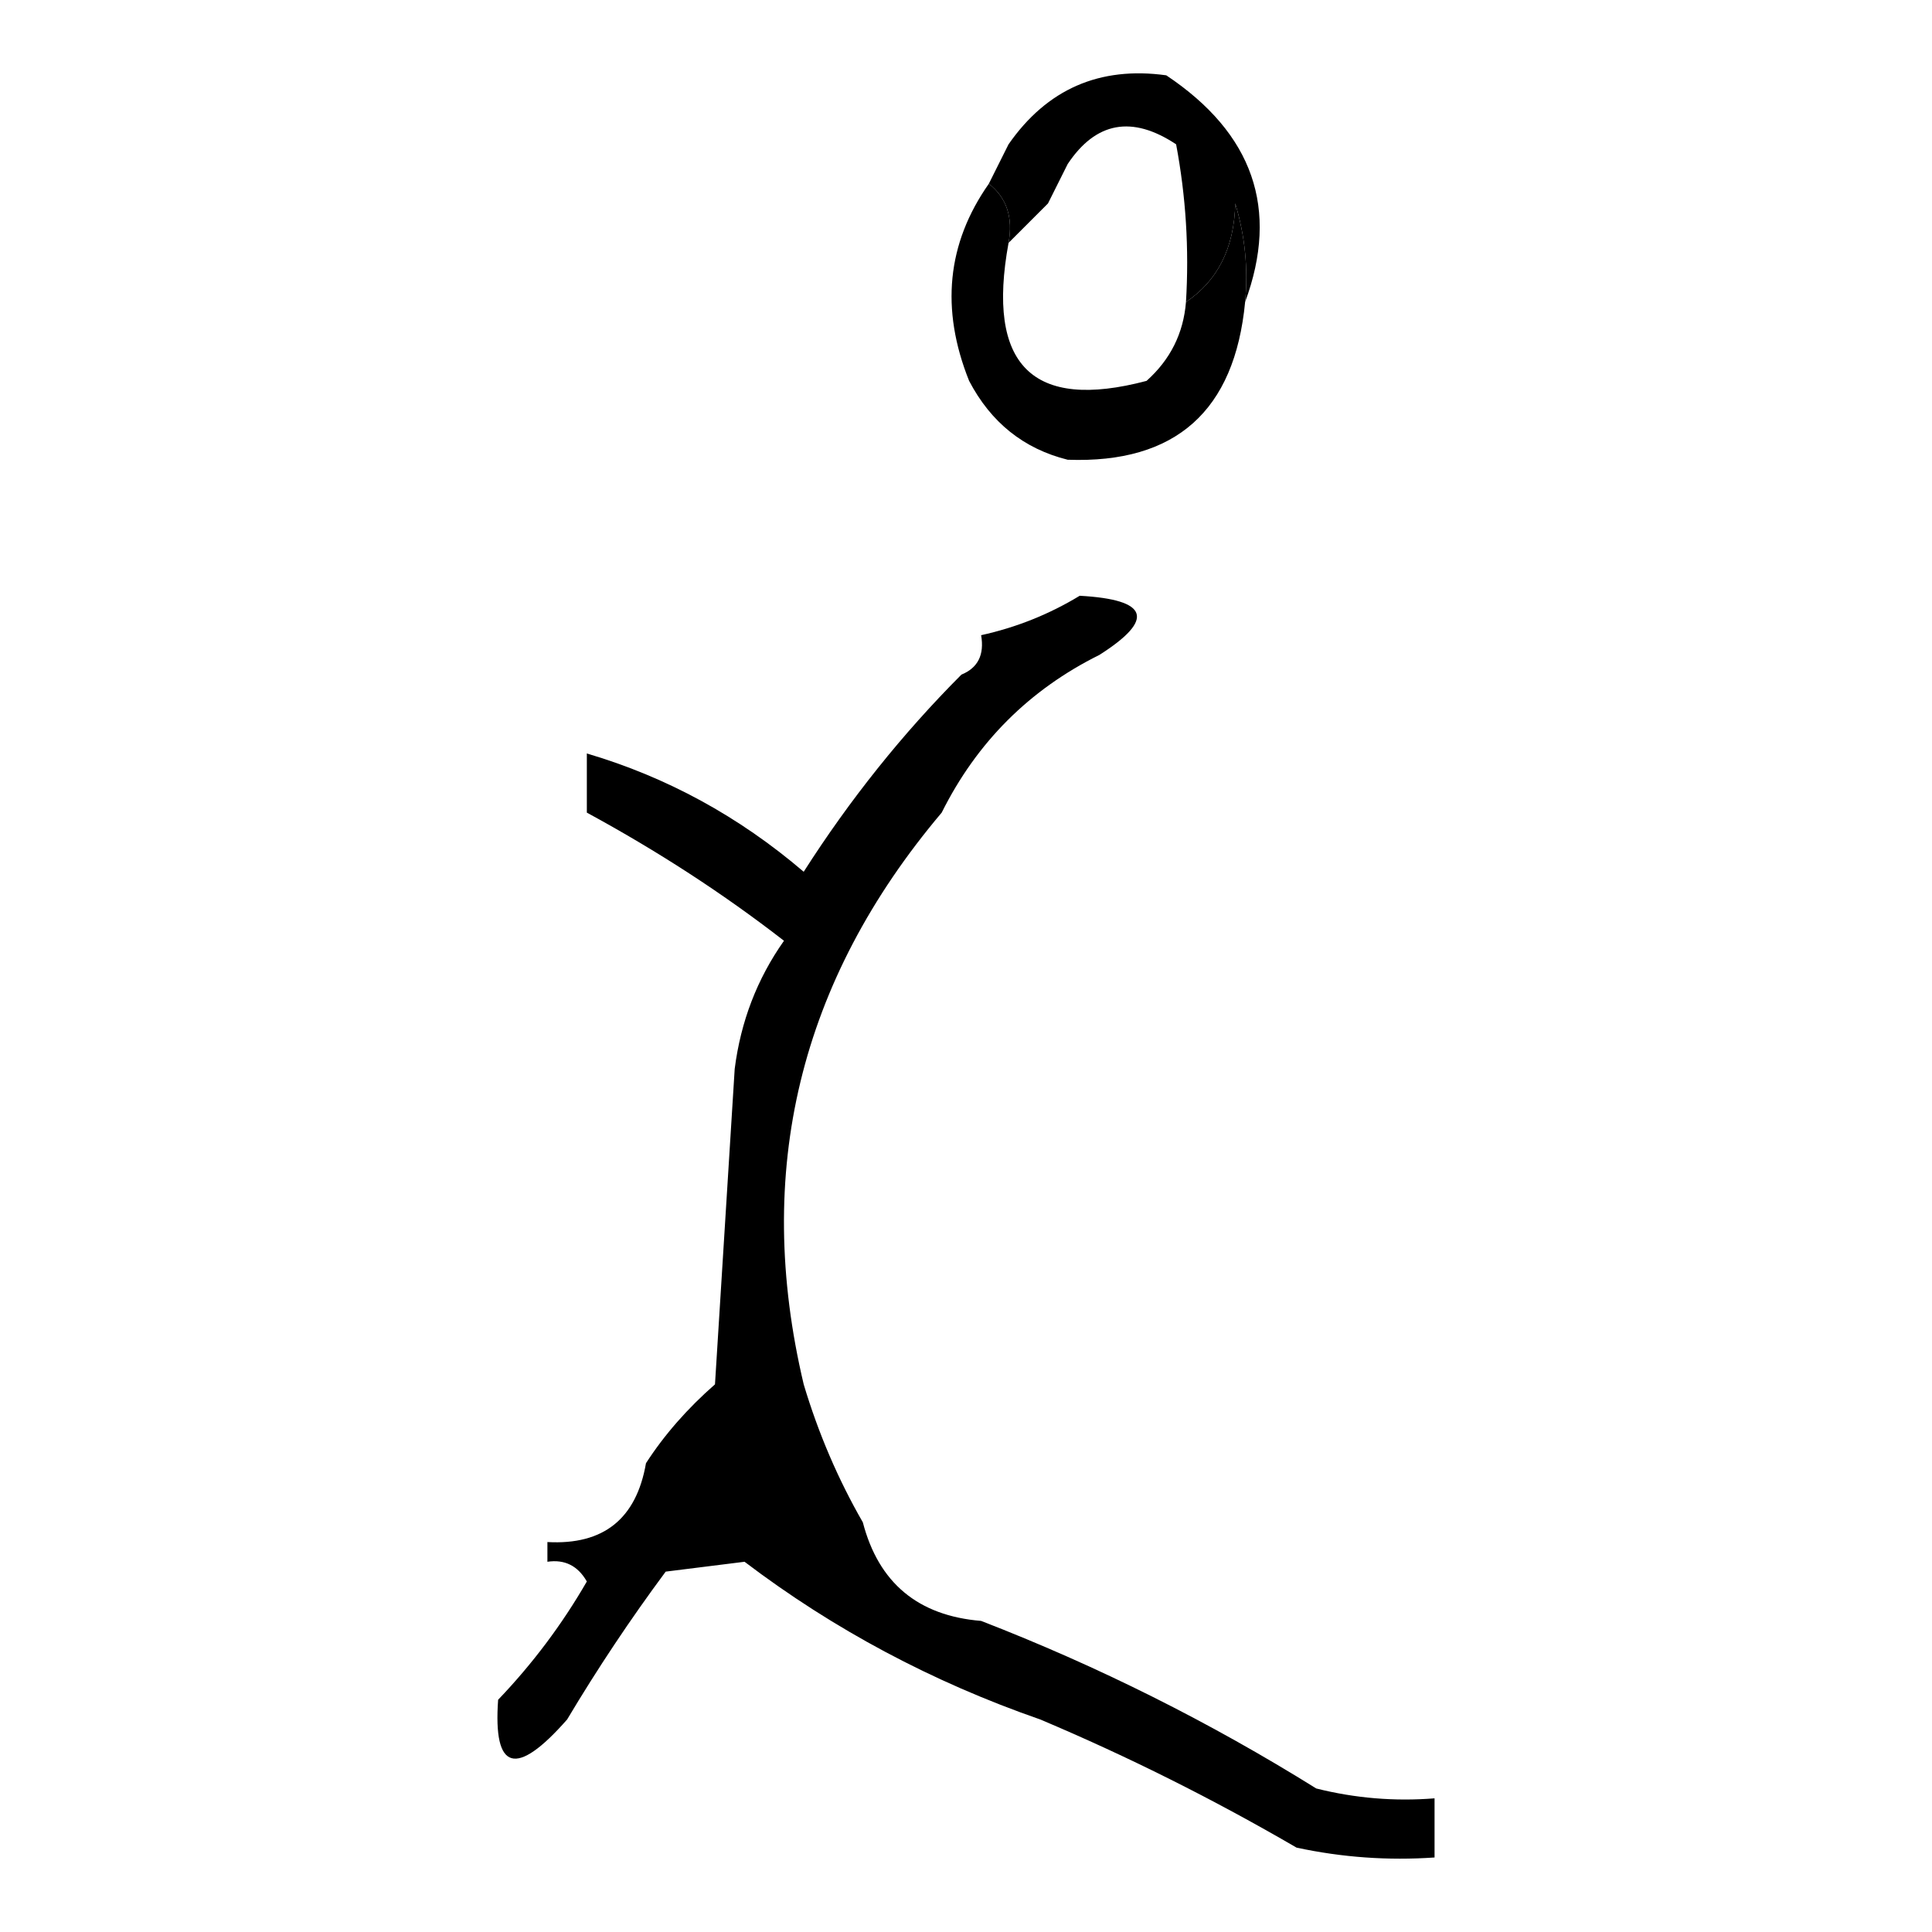
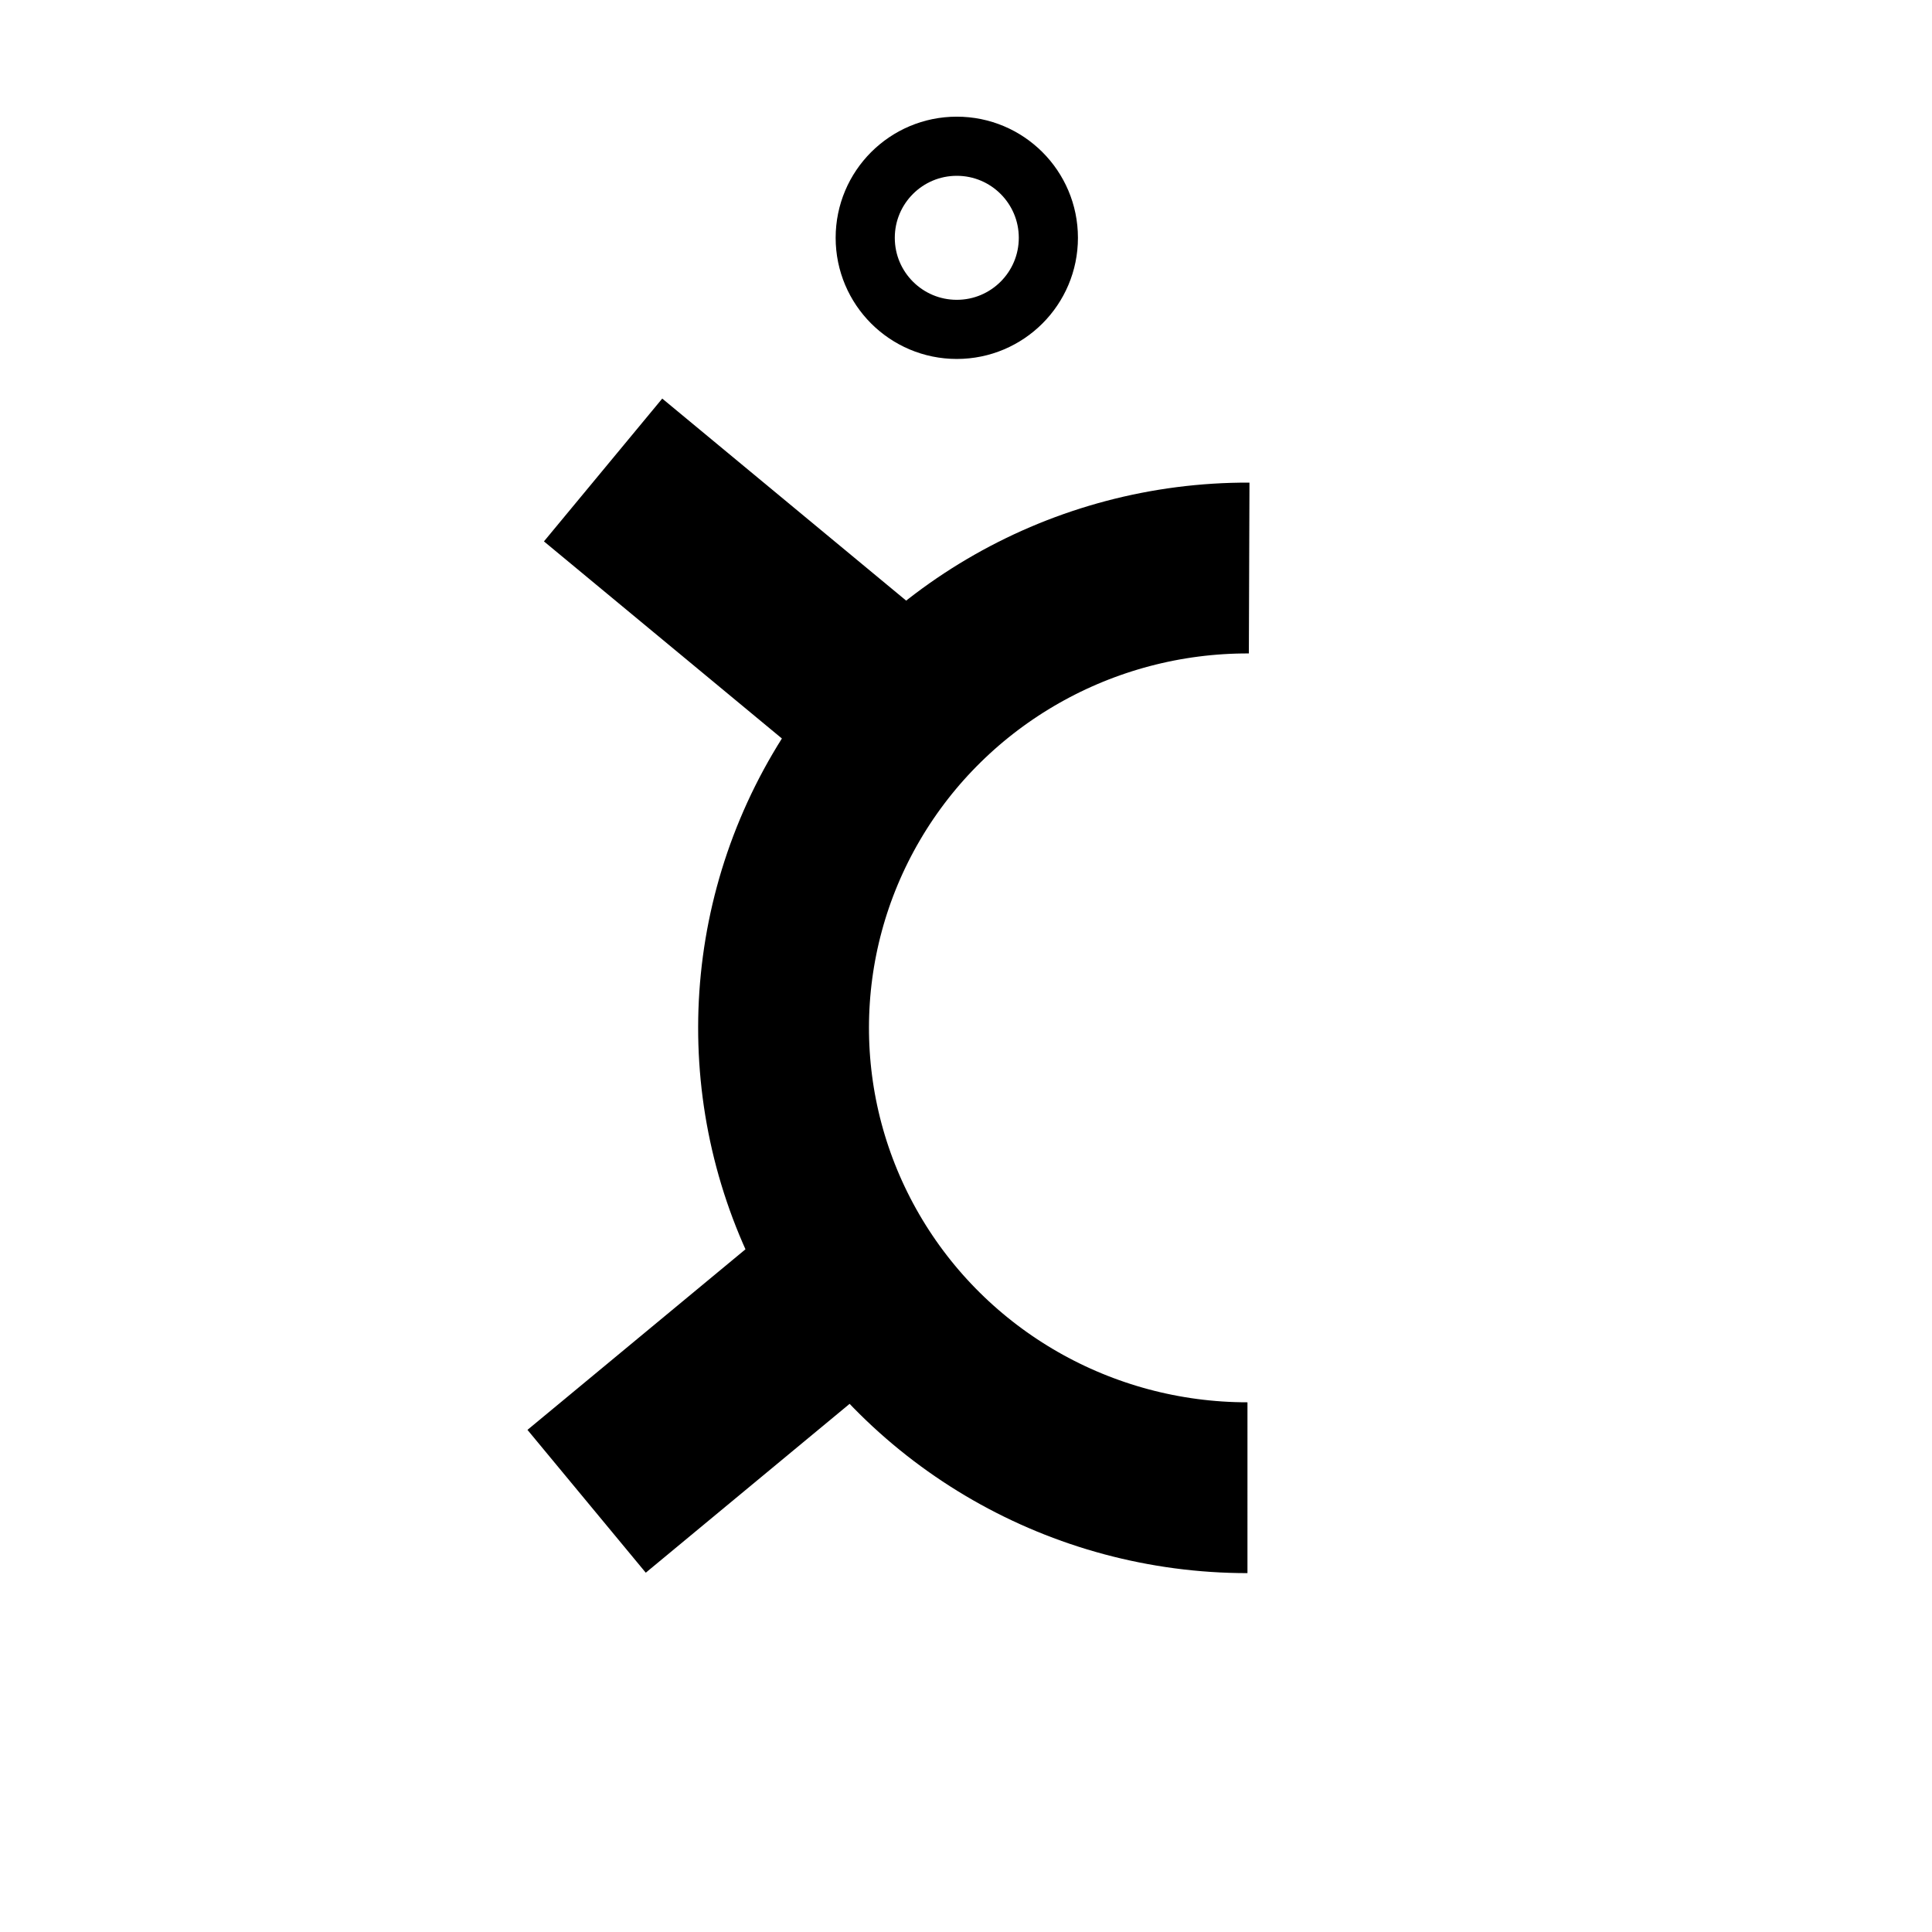
<svg xmlns="http://www.w3.org/2000/svg" version="1.1" width="98.0" height="98.0" viewBox="12.768 37.28 98.0 98.0" id="svg1">
  <defs id="defs1" />
-   <g id="ko" transform="translate(-722.9647,-548)">
-     <g id="To_2" style="clip-rule:evenodd;fill:#000000;fill-rule:evenodd;image-rendering:optimizeQuality;shape-rendering:geometricPrecision;text-rendering:geometricPrecision" transform="translate(39.39084,91.1001)">
-       <g id="g674-6" style="fill:#000000">
-         <path style="opacity:1;fill:#000000" fill="#352f3a" d="m 759.5,509.5 c 0.16,-1.699 -0.006,-3.366 -0.5,-5 -0.05,2.244 -0.883,3.911 -2.5,5 0.164,-2.687 -0.003,-5.354 -0.5,-8 -2.235,-1.48 -4.068,-1.147 -5.5,1 -0.333,0.667 -0.667,1.333 -1,2 -0.667,0.667 -1.333,1.333 -2,2 0.237,-1.291 -0.096,-2.291 -1,-3 0.333,-0.667 0.667,-1.333 1,-2 1.95,-2.8 4.617,-3.967 8,-3.5 4.41,2.947 5.743,6.78 4,11.5 z" id="path674-6" />
-       </g>
-       <g id="g675-1" style="fill:#000000">
-         <path style="opacity:1;fill:#000000" fill="#272135" d="m 746.5,503.5 c 0.904,0.709 1.237,1.709 1,3 -1.135,6.201 1.199,8.535 7,7 1.205,-1.077 1.872,-2.41 2,-4 1.617,-1.089 2.45,-2.756 2.5,-5 0.494,1.634 0.66,3.301 0.5,5 -0.529,5.532 -3.529,8.199 -9,8 -2.229,-0.555 -3.895,-1.889 -5,-4 -1.459,-3.64 -1.126,-6.973 1,-10 z" id="path675-8" />
-       </g>
-     </g>
-     <g id="g909" style="fill:#000000" transform="translate(42)">
-       <path style="opacity:1;fill:#000000" fill="#221c2d" d="m 748.5,615.5 c 3.505,0.194 3.838,1.194 1,3 -3.552,1.763 -6.219,4.43 -8,8 -7.221,8.548 -9.554,18.214 -7,29 0.742,2.48 1.742,4.813 3,7 0.801,3.072 2.801,4.738 6,5 5.919,2.293 11.586,5.126 17,8.5 1.973,0.495 3.973,0.662 6,0.5 0,1 0,2 0,3 -2.357,0.163 -4.69,-0.003 -7,-0.5 -4.227,-2.459 -8.56,-4.626 -13,-6.5 -5.484,-1.907 -10.484,-4.573 -15,-8 -1.333,0.167 -2.667,0.333 -4,0.5 -1.791,2.414 -3.457,4.914 -5,7.5 -2.592,2.949 -3.759,2.616 -3.5,-1 1.743,-1.821 3.243,-3.821 4.5,-6 -0.457,-0.798 -1.124,-1.131 -2,-1 0,-0.333 0,-0.667 0,-1 2.844,0.157 4.511,-1.176 5,-4 0.929,-1.436 2.095,-2.769 3.5,-4 0.333,-5.333 0.667,-10.667 1,-16 0.306,-2.406 1.139,-4.573 2.5,-6.5 -3.068,-2.381 -6.401,-4.547 -10,-6.5 0,-1 0,-2 0,-3 4.049,1.193 7.716,3.193 11,6 2.341,-3.665 5.007,-6.999 8,-10 0.838,-0.342 1.172,-1.008 1,-2 1.784,-0.393 3.45,-1.059 5,-2 z" id="path909" />
-     </g>
+   <g id="g2" transform="translate(55.44624,8.132989)">
+     <path style="fill:none;stroke:#000000;stroke-width:8.665;stroke-opacity:1" id="path2" d="M 104.611,-20.599 A 23.325,23.532 0 0 1 92.924,-0.206 23.325,23.532 0 0 1 69.574,-0.249 23.325,23.532 0 0 1 57.96,-20.685" transform="rotate(90)" />
+     <rect style="fill:none;stroke:#000000;stroke-width:8.665;stroke-opacity:1" id="rect2" width="0.742" height="9.066" x="-48.887" y="28.825" transform="rotate(-50.3642)" />
+     <rect style="fill:none;stroke:#000000;stroke-width:8.665;stroke-opacity:1" id="rect2-8" width="0.742" height="9.066" x="72.478" y="-72.79" transform="matrix(0.6379053,0.7701148,0.7701148,-0.6379053,0,0)" />
  </g>
+   <circle style="fill:none;stroke:#000000;stroke-width:3;stroke-dasharray:none;stroke-opacity:1" id="path3" cx="61.301" cy="49.343" r="4.645" />
</svg>
